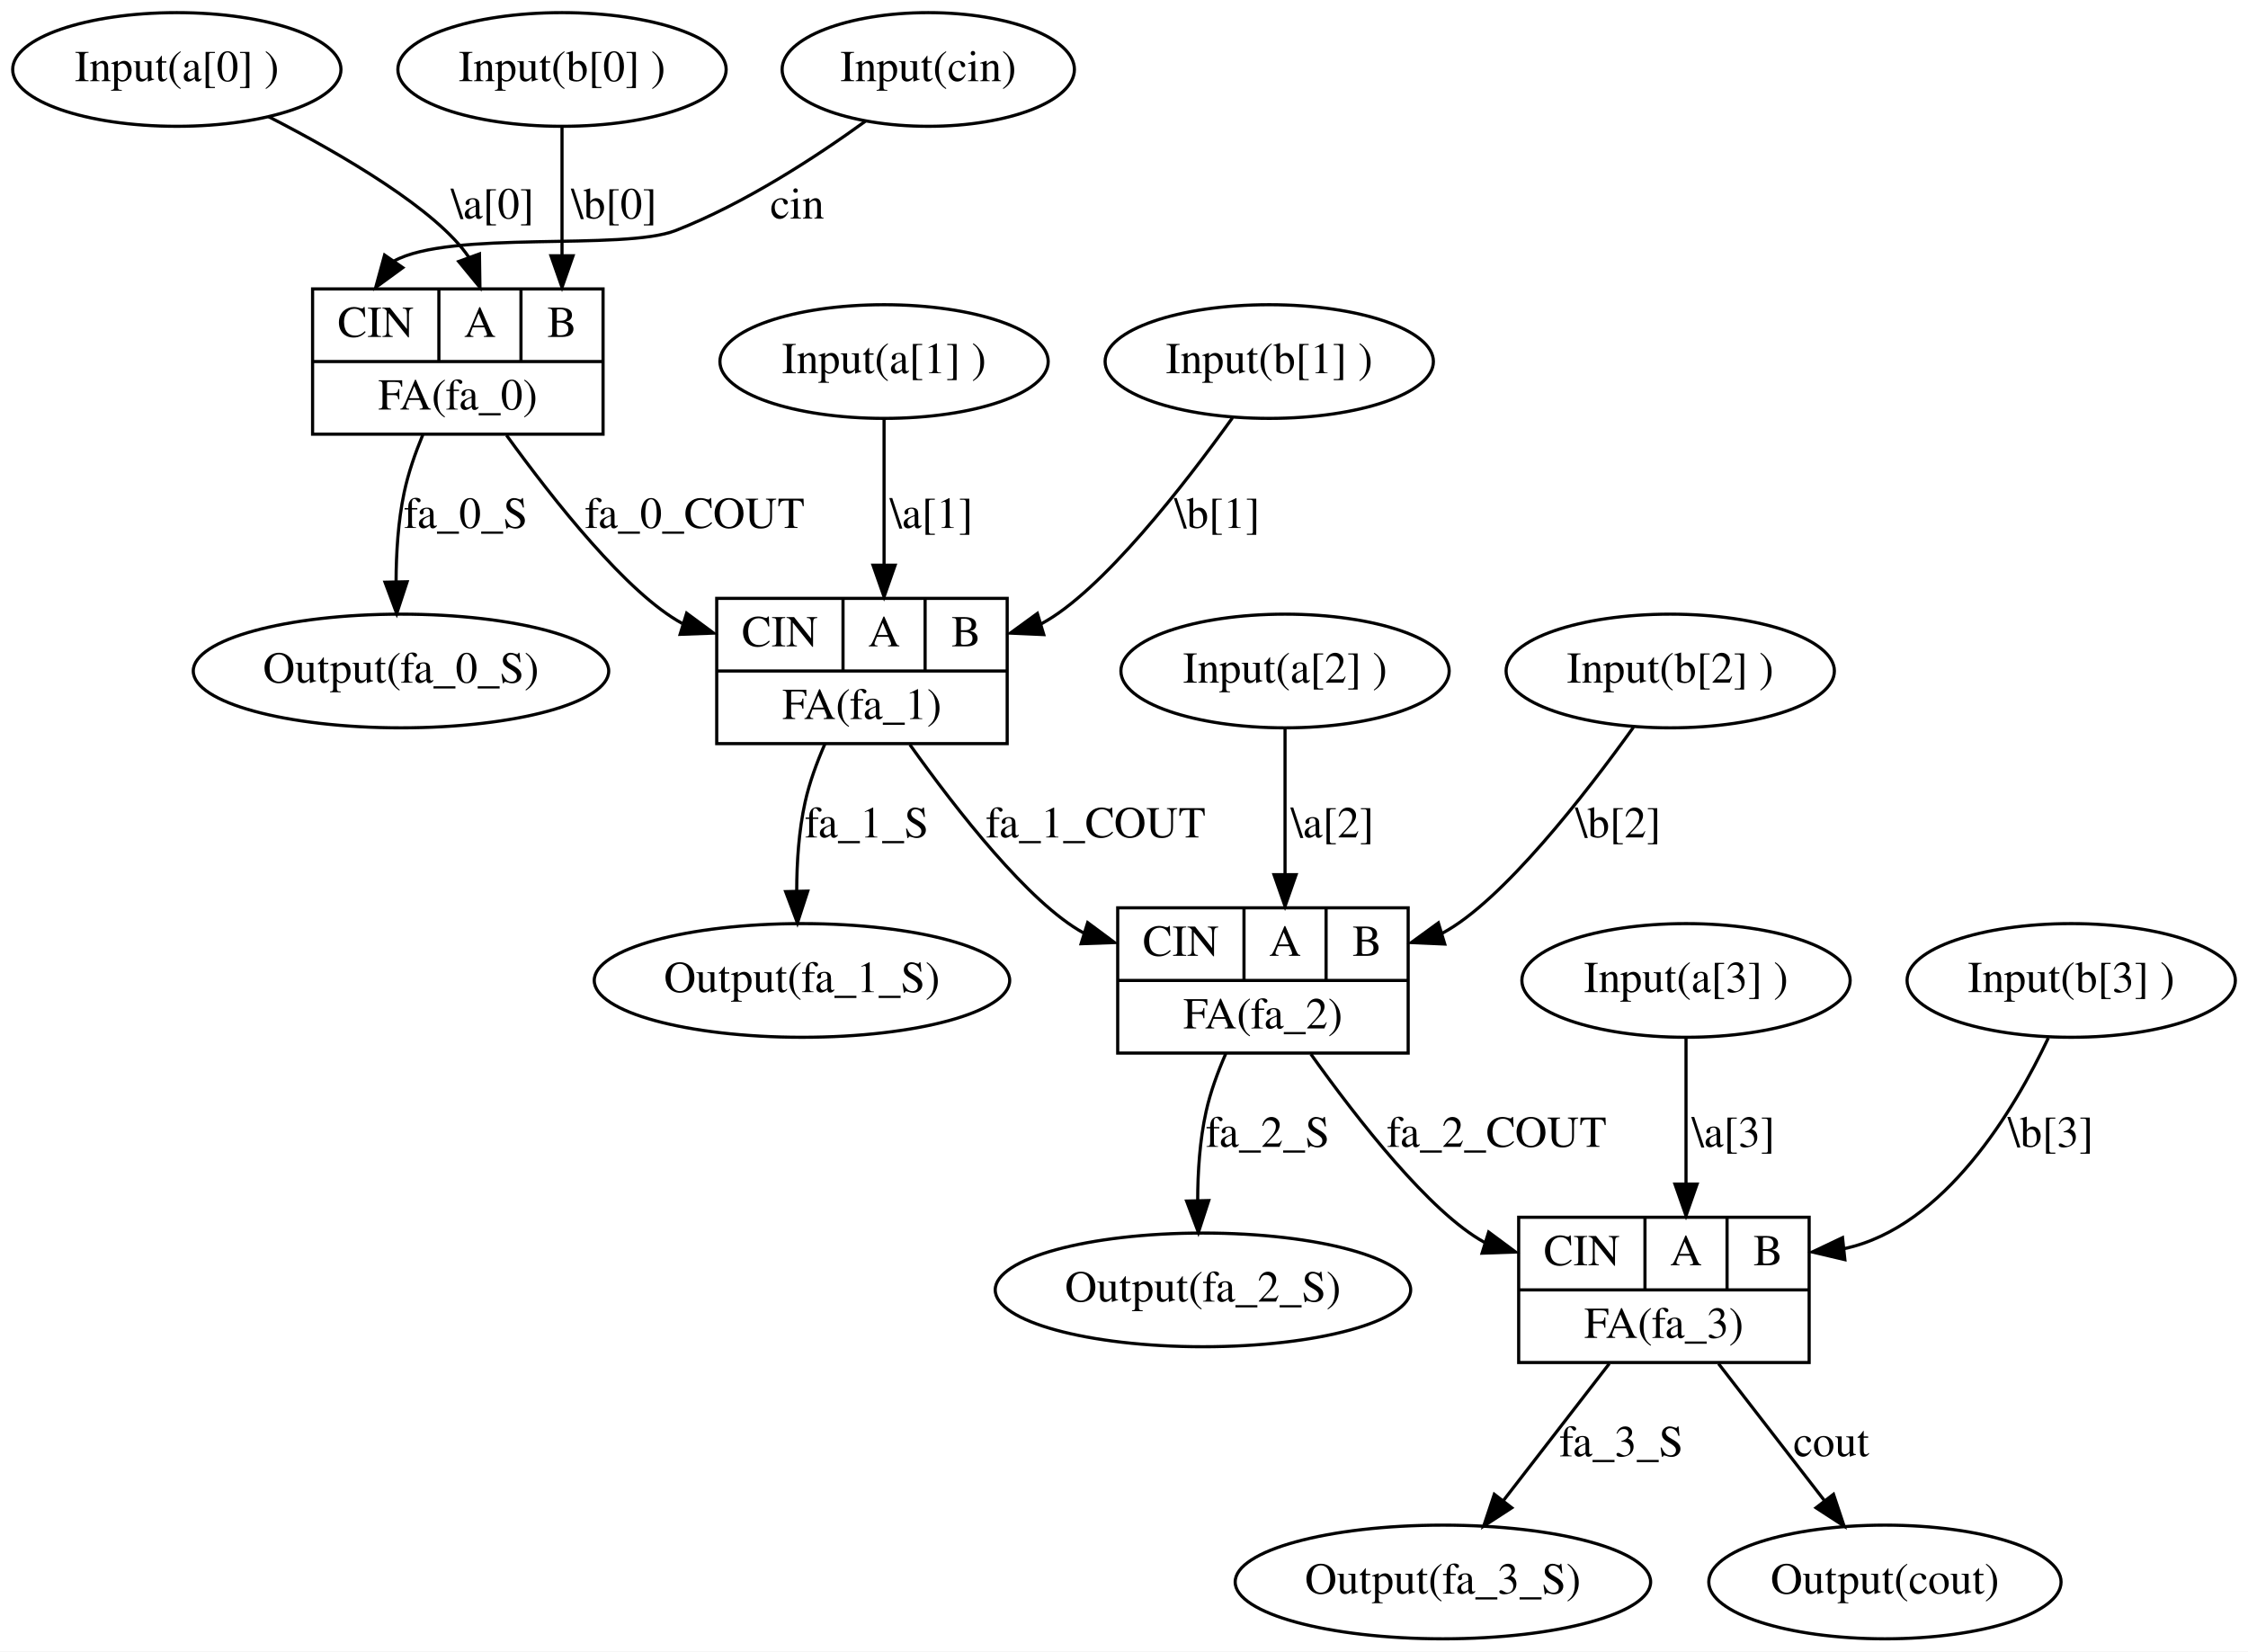
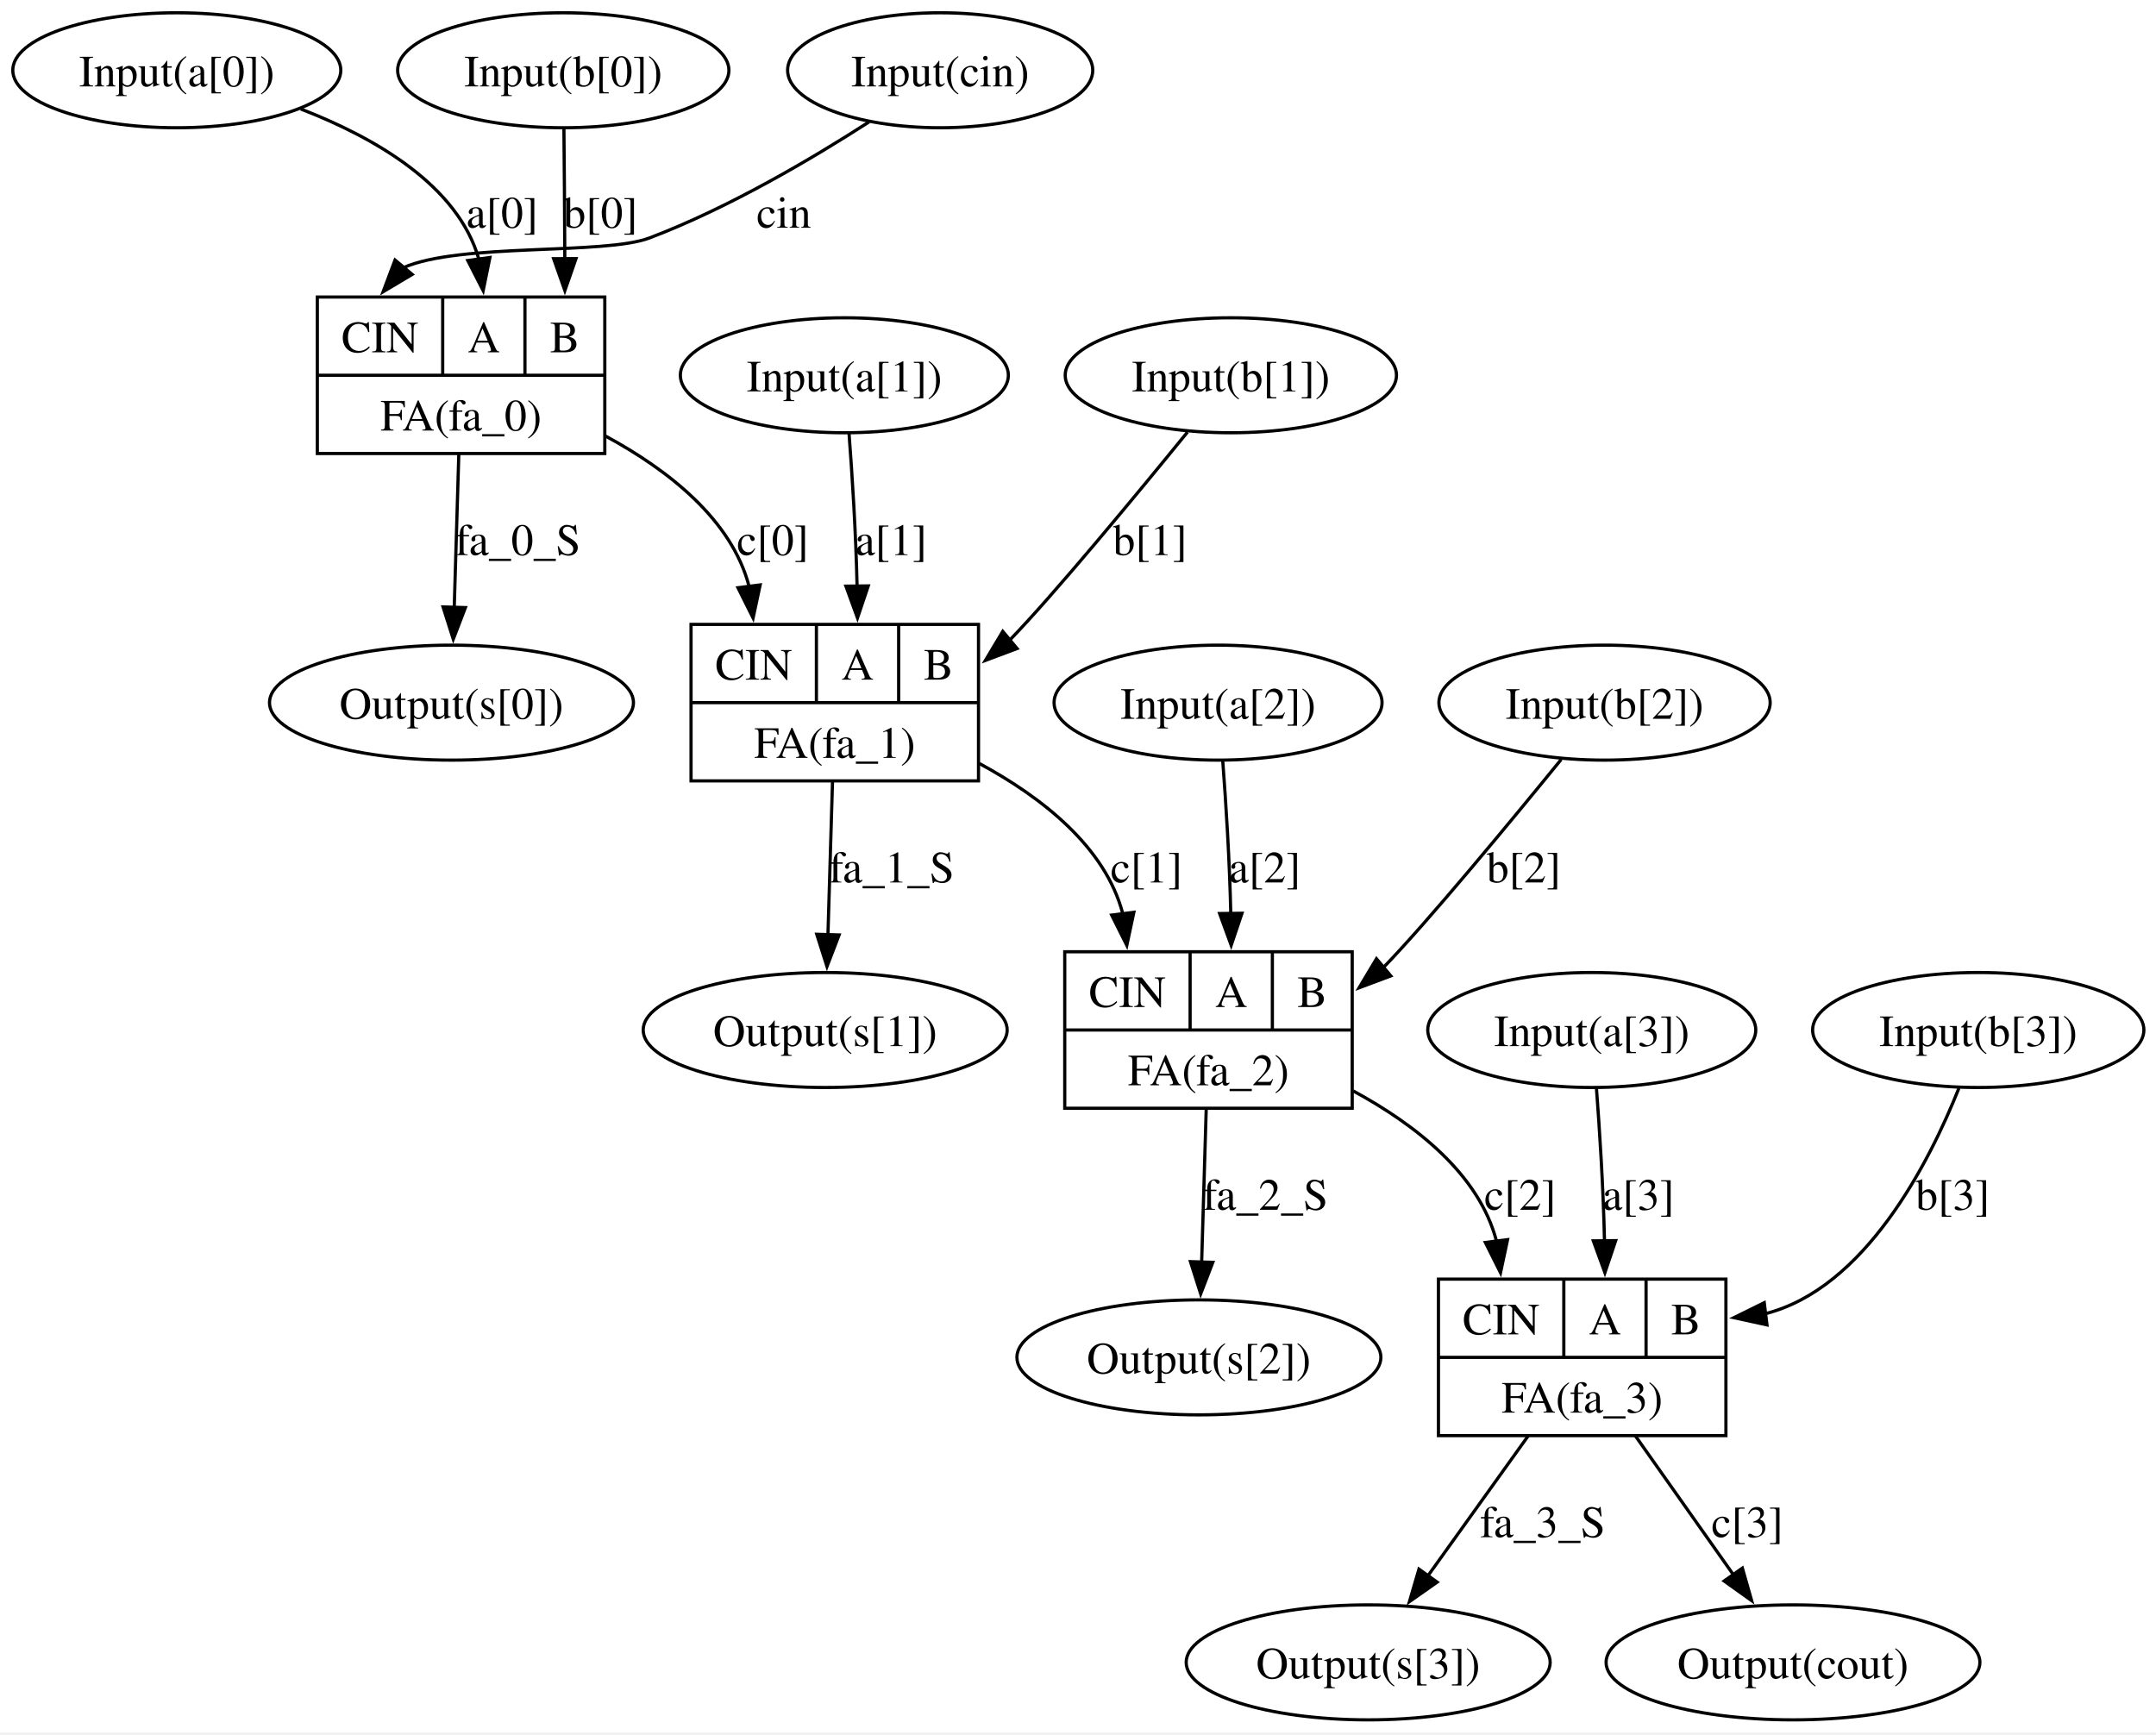
- <svg xmlns="http://www.w3.org/2000/svg" width="712pt" height="523pt" viewBox="0.00 0.00 711.99 523.00">
-   <g id="graph0" class="graph" transform="scale(1 1) rotate(0) translate(4 519)">
-     <polygon fill="white" stroke="transparent" points="-4,4 -4,-519 707.99,-519 707.99,4 -4,4" />
+ <svg xmlns="http://www.w3.org/2000/svg" width="675pt" height="543pt" viewBox="0.00 0.00 675.00 543.00">
+   <g id="graph0" class="graph" transform="scale(1 1) rotate(0) translate(4 538.5)">
+     <polygon fill="white" stroke="none" points="-4,4 -4,-538.5 671.21,-538.5 671.21,4 -4,4" />
    <g id="node1" class="node">
-       <ellipse fill="none" stroke="black" cx="52" cy="-497" rx="51.99" ry="18" />
-       <text text-anchor="middle" x="52" y="-493.3" font-family="Times,serif" font-size="14.00">Input(a[0] )</text>
+       <ellipse fill="none" stroke="black" cx="51.35" cy="-516.5" rx="51.35" ry="18" />
+       <text xml:space="preserve" text-anchor="middle" x="51.35" y="-511.45" font-family="Times,serif" font-size="14.00">Input(a[0])</text>
    </g>
    <g id="node10" class="node">
-       <polygon fill="none" stroke="black" points="95,-381.5 95,-427.5 187,-427.5 187,-381.5 95,-381.5" />
-       <text text-anchor="middle" x="115" y="-412.3" font-family="Times,serif" font-size="14.00">CIN</text>
-       <polyline fill="none" stroke="black" points="135,-404.5 135,-427.5 " />
-       <text text-anchor="middle" x="148" y="-412.3" font-family="Times,serif" font-size="14.00">A</text>
-       <polyline fill="none" stroke="black" points="161,-404.5 161,-427.5 " />
-       <text text-anchor="middle" x="174" y="-412.3" font-family="Times,serif" font-size="14.00">B</text>
-       <polyline fill="none" stroke="black" points="95,-404.5 187,-404.5 " />
-       <text text-anchor="middle" x="141" y="-389.3" font-family="Times,serif" font-size="14.00">FA(fa_0)</text>
+       <polygon fill="none" stroke="black" points="95.35,-396.5 95.35,-445.5 185.35,-445.5 185.35,-396.5 95.35,-396.5" />
+       <text xml:space="preserve" text-anchor="middle" x="114.98" y="-428.2" font-family="Times,serif" font-size="14.00">CIN</text>
+       <polyline fill="none" stroke="black" points="134.6,-421 134.6,-445.5" />
+       <text xml:space="preserve" text-anchor="middle" x="147.48" y="-428.2" font-family="Times,serif" font-size="14.00">A</text>
+       <polyline fill="none" stroke="black" points="160.35,-421 160.35,-445.5" />
+       <text xml:space="preserve" text-anchor="middle" x="172.85" y="-428.2" font-family="Times,serif" font-size="14.00">B</text>
+       <polyline fill="none" stroke="black" points="95.35,-421 185.35,-421" />
+       <text xml:space="preserve" text-anchor="middle" x="140.35" y="-403.7" font-family="Times,serif" font-size="14.00">FA(fa_0)</text>
    </g>
    <g id="edge2" class="edge">
-       <path fill="none" stroke="black" d="M81.06,-482.05C104.24,-470.13 134.43,-452.56 144.53,-437.47" />
-       <polygon fill="black" stroke="black" points="147.85,-438.59 148,-428 141.28,-436.19 147.85,-438.59" />
-       <text text-anchor="middle" x="152" y="-449.8" font-family="Times,serif" font-size="14.00">\a[0] </text>
+       <path fill="none" stroke="black" d="M90.17,-504.37C113.31,-495.43 139.41,-480.48 145.94,-457.26" />
+       <polygon fill="black" stroke="black" points="149.38,-457.88 147.27,-447.5 142.45,-456.93 149.38,-457.88" />
+       <text xml:space="preserve" text-anchor="middle" x="153.23" y="-467.2" font-family="Times,serif" font-size="14.00">a[0]</text>
    </g>
    <g id="node2" class="node">
-       <ellipse fill="none" stroke="black" cx="276" cy="-404.5" rx="51.99" ry="18" />
-       <text text-anchor="middle" x="276" y="-400.8" font-family="Times,serif" font-size="14.00">Input(a[1] )</text>
+       <ellipse fill="none" stroke="black" cx="260.35" cy="-421" rx="51.35" ry="18" />
+       <text xml:space="preserve" text-anchor="middle" x="260.35" y="-415.95" font-family="Times,serif" font-size="14.00">Input(a[1])</text>
    </g>
    <g id="node11" class="node">
-       <polygon fill="none" stroke="black" points="223,-283.5 223,-329.5 315,-329.5 315,-283.5 223,-283.5" />
-       <text text-anchor="middle" x="243" y="-314.3" font-family="Times,serif" font-size="14.00">CIN</text>
-       <polyline fill="none" stroke="black" points="263,-306.5 263,-329.5 " />
-       <text text-anchor="middle" x="276" y="-314.3" font-family="Times,serif" font-size="14.00">A</text>
-       <polyline fill="none" stroke="black" points="289,-306.5 289,-329.5 " />
-       <text text-anchor="middle" x="302" y="-314.3" font-family="Times,serif" font-size="14.00">B</text>
-       <polyline fill="none" stroke="black" points="223,-306.5 315,-306.5 " />
-       <text text-anchor="middle" x="269" y="-291.3" font-family="Times,serif" font-size="14.00">FA(fa_1)</text>
+       <polygon fill="none" stroke="black" points="212.35,-294 212.35,-343 302.35,-343 302.35,-294 212.35,-294" />
+       <text xml:space="preserve" text-anchor="middle" x="231.98" y="-325.7" font-family="Times,serif" font-size="14.00">CIN</text>
+       <polyline fill="none" stroke="black" points="251.6,-318.5 251.6,-343" />
+       <text xml:space="preserve" text-anchor="middle" x="264.48" y="-325.7" font-family="Times,serif" font-size="14.00">A</text>
+       <polyline fill="none" stroke="black" points="277.35,-318.5 277.35,-343" />
+       <text xml:space="preserve" text-anchor="middle" x="289.85" y="-325.7" font-family="Times,serif" font-size="14.00">B</text>
+       <polyline fill="none" stroke="black" points="212.35,-318.5 302.35,-318.5" />
+       <text xml:space="preserve" text-anchor="middle" x="257.35" y="-301.2" font-family="Times,serif" font-size="14.00">FA(fa_1)</text>
    </g>
    <g id="edge5" class="edge">
-       <path fill="none" stroke="black" d="M276,-386.27C276,-373.94 276,-356.66 276,-340.14" />
-       <polygon fill="black" stroke="black" points="279.5,-340 276,-330 272.5,-340 279.5,-340" />
-       <text text-anchor="middle" x="291" y="-351.8" font-family="Times,serif" font-size="14.00">\a[1] </text>
+       <path fill="none" stroke="black" d="M261.82,-402.7C262.79,-389.98 263.96,-371.99 264.34,-354.7" />
+       <polygon fill="black" stroke="black" points="267.84,-355.05 264.46,-345.01 260.84,-354.97 267.84,-355.05" />
+       <text xml:space="preserve" text-anchor="middle" x="275" y="-364.7" font-family="Times,serif" font-size="14.00">a[1]</text>
    </g>
    <g id="node3" class="node">
-       <ellipse fill="none" stroke="black" cx="403" cy="-306.5" rx="51.99" ry="18" />
-       <text text-anchor="middle" x="403" y="-302.8" font-family="Times,serif" font-size="14.00">Input(a[2] )</text>
+       <ellipse fill="none" stroke="black" cx="377.35" cy="-318.5" rx="51.35" ry="18" />
+       <text xml:space="preserve" text-anchor="middle" x="377.35" y="-313.45" font-family="Times,serif" font-size="14.00">Input(a[2])</text>
    </g>
    <g id="node12" class="node">
-       <polygon fill="none" stroke="black" points="350,-185.5 350,-231.5 442,-231.5 442,-185.5 350,-185.5" />
-       <text text-anchor="middle" x="370" y="-216.3" font-family="Times,serif" font-size="14.00">CIN</text>
-       <polyline fill="none" stroke="black" points="390,-208.5 390,-231.5 " />
-       <text text-anchor="middle" x="403" y="-216.3" font-family="Times,serif" font-size="14.00">A</text>
-       <polyline fill="none" stroke="black" points="416,-208.5 416,-231.5 " />
-       <text text-anchor="middle" x="429" y="-216.3" font-family="Times,serif" font-size="14.00">B</text>
-       <polyline fill="none" stroke="black" points="350,-208.5 442,-208.5 " />
-       <text text-anchor="middle" x="396" y="-193.3" font-family="Times,serif" font-size="14.00">FA(fa_2)</text>
+       <polygon fill="none" stroke="black" points="329.35,-191.5 329.35,-240.5 419.35,-240.5 419.35,-191.5 329.35,-191.5" />
+       <text xml:space="preserve" text-anchor="middle" x="348.98" y="-223.2" font-family="Times,serif" font-size="14.00">CIN</text>
+       <polyline fill="none" stroke="black" points="368.6,-216 368.6,-240.5" />
+       <text xml:space="preserve" text-anchor="middle" x="381.48" y="-223.2" font-family="Times,serif" font-size="14.00">A</text>
+       <polyline fill="none" stroke="black" points="394.35,-216 394.35,-240.5" />
+       <text xml:space="preserve" text-anchor="middle" x="406.85" y="-223.2" font-family="Times,serif" font-size="14.00">B</text>
+       <polyline fill="none" stroke="black" points="329.35,-216 419.35,-216" />
+       <text xml:space="preserve" text-anchor="middle" x="374.35" y="-198.7" font-family="Times,serif" font-size="14.00">FA(fa_2)</text>
    </g>
    <g id="edge8" class="edge">
-       <path fill="none" stroke="black" d="M403,-288.27C403,-275.94 403,-258.66 403,-242.14" />
-       <polygon fill="black" stroke="black" points="406.5,-242 403,-232 399.5,-242 406.5,-242" />
-       <text text-anchor="middle" x="418" y="-253.8" font-family="Times,serif" font-size="14.00">\a[2] </text>
+       <path fill="none" stroke="black" d="M378.82,-300.2C379.79,-287.48 380.96,-269.49 381.34,-252.2" />
+       <polygon fill="black" stroke="black" points="384.84,-252.55 381.46,-242.51 377.84,-252.47 384.84,-252.55" />
+       <text xml:space="preserve" text-anchor="middle" x="392" y="-262.2" font-family="Times,serif" font-size="14.00">a[2]</text>
    </g>
    <g id="node4" class="node">
-       <ellipse fill="none" stroke="black" cx="530" cy="-208.5" rx="51.99" ry="18" />
-       <text text-anchor="middle" x="530" y="-204.8" font-family="Times,serif" font-size="14.00">Input(a[3] )</text>
+       <ellipse fill="none" stroke="black" cx="494.35" cy="-216" rx="51.35" ry="18" />
+       <text xml:space="preserve" text-anchor="middle" x="494.35" y="-210.95" font-family="Times,serif" font-size="14.00">Input(a[3])</text>
    </g>
    <g id="node13" class="node">
-       <polygon fill="none" stroke="black" points="477,-87.5 477,-133.5 569,-133.5 569,-87.5 477,-87.5" />
-       <text text-anchor="middle" x="497" y="-118.3" font-family="Times,serif" font-size="14.00">CIN</text>
-       <polyline fill="none" stroke="black" points="517,-110.5 517,-133.5 " />
-       <text text-anchor="middle" x="530" y="-118.3" font-family="Times,serif" font-size="14.00">A</text>
-       <polyline fill="none" stroke="black" points="543,-110.5 543,-133.5 " />
-       <text text-anchor="middle" x="556" y="-118.3" font-family="Times,serif" font-size="14.00">B</text>
-       <polyline fill="none" stroke="black" points="477,-110.5 569,-110.5 " />
-       <text text-anchor="middle" x="523" y="-95.3" font-family="Times,serif" font-size="14.00">FA(fa_3)</text>
+       <polygon fill="none" stroke="black" points="446.35,-89 446.35,-138 536.35,-138 536.35,-89 446.35,-89" />
+       <text xml:space="preserve" text-anchor="middle" x="465.98" y="-120.7" font-family="Times,serif" font-size="14.00">CIN</text>
+       <polyline fill="none" stroke="black" points="485.6,-113.5 485.6,-138" />
+       <text xml:space="preserve" text-anchor="middle" x="498.48" y="-120.7" font-family="Times,serif" font-size="14.00">A</text>
+       <polyline fill="none" stroke="black" points="511.35,-113.5 511.35,-138" />
+       <text xml:space="preserve" text-anchor="middle" x="523.85" y="-120.7" font-family="Times,serif" font-size="14.00">B</text>
+       <polyline fill="none" stroke="black" points="446.35,-113.5 536.35,-113.5" />
+       <text xml:space="preserve" text-anchor="middle" x="491.35" y="-96.2" font-family="Times,serif" font-size="14.00">FA(fa_3)</text>
    </g>
    <g id="edge11" class="edge">
-       <path fill="none" stroke="black" d="M530,-190.27C530,-177.94 530,-160.66 530,-144.14" />
-       <polygon fill="black" stroke="black" points="533.5,-144 530,-134 526.5,-144 533.5,-144" />
-       <text text-anchor="middle" x="545" y="-155.8" font-family="Times,serif" font-size="14.00">\a[3] </text>
+       <path fill="none" stroke="black" d="M495.82,-197.7C496.79,-184.98 497.96,-166.99 498.34,-149.7" />
+       <polygon fill="black" stroke="black" points="501.84,-150.05 498.46,-140.01 494.84,-149.97 501.84,-150.05" />
+       <text xml:space="preserve" text-anchor="middle" x="509" y="-159.7" font-family="Times,serif" font-size="14.00">a[3]</text>
    </g>
    <g id="node5" class="node">
-       <ellipse fill="none" stroke="black" cx="174" cy="-497" rx="51.99" ry="18" />
-       <text text-anchor="middle" x="174" y="-493.3" font-family="Times,serif" font-size="14.00">Input(b[0] )</text>
+       <ellipse fill="none" stroke="black" cx="172.35" cy="-516.5" rx="51.86" ry="18" />
+       <text xml:space="preserve" text-anchor="middle" x="172.35" y="-511.45" font-family="Times,serif" font-size="14.00">Input(b[0])</text>
    </g>
    <g id="edge3" class="edge">
-       <path fill="none" stroke="black" d="M174,-478.95C174,-467.89 174,-452.87 174,-438.39" />
-       <polygon fill="black" stroke="black" points="177.5,-438 174,-428 170.5,-438 177.5,-438" />
-       <text text-anchor="middle" x="190.5" y="-449.8" font-family="Times,serif" font-size="14.00">\b[0] </text>
+       <path fill="none" stroke="black" d="M172.55,-498.08C172.66,-486.99 172.78,-472.02 172.83,-457.48" />
+       <polygon fill="black" stroke="black" points="176.33,-457.52 172.85,-447.51 169.33,-457.51 176.33,-457.52" />
+       <text xml:space="preserve" text-anchor="middle" x="184.05" y="-467.2" font-family="Times,serif" font-size="14.00">b[0]</text>
    </g>
    <g id="node6" class="node">
-       <ellipse fill="none" stroke="black" cx="398" cy="-404.5" rx="51.99" ry="18" />
-       <text text-anchor="middle" x="398" y="-400.8" font-family="Times,serif" font-size="14.00">Input(b[1] )</text>
+       <ellipse fill="none" stroke="black" cx="381.35" cy="-421" rx="51.86" ry="18" />
+       <text xml:space="preserve" text-anchor="middle" x="381.35" y="-415.95" font-family="Times,serif" font-size="14.00">Input(b[1])</text>
    </g>
    <g id="edge6" class="edge">
-       <path fill="none" stroke="black" d="M386.37,-386.71C371.37,-365.81 344.94,-331.62 325.78,-321.44" />
-       <polygon fill="black" stroke="black" points="326.58,-318.03 316,-318.5 324.56,-324.73 326.58,-318.03" />
-       <text text-anchor="middle" x="381.5" y="-351.8" font-family="Times,serif" font-size="14.00">\b[1] </text>
+       <path fill="none" stroke="black" d="M367.78,-403.21C351.82,-383.62 325.78,-352.11 312.04,-337.99" />
+       <polygon fill="black" stroke="black" points="314.43,-335.44 304.51,-331.72 309.95,-340.81 314.43,-335.44" />
+       <text xml:space="preserve" text-anchor="middle" x="356.07" y="-364.7" font-family="Times,serif" font-size="14.00">b[1]</text>
    </g>
    <g id="node7" class="node">
-       <ellipse fill="none" stroke="black" cx="525" cy="-306.5" rx="51.99" ry="18" />
-       <text text-anchor="middle" x="525" y="-302.8" font-family="Times,serif" font-size="14.00">Input(b[2] )</text>
+       <ellipse fill="none" stroke="black" cx="498.35" cy="-318.5" rx="51.86" ry="18" />
+       <text xml:space="preserve" text-anchor="middle" x="498.35" y="-313.45" font-family="Times,serif" font-size="14.00">Input(b[2])</text>
    </g>
    <g id="edge9" class="edge">
-       <path fill="none" stroke="black" d="M513.37,-288.71C498.37,-267.81 471.94,-233.62 452.78,-223.44" />
-       <polygon fill="black" stroke="black" points="453.58,-220.03 443,-220.5 451.56,-226.73 453.58,-220.03" />
-       <text text-anchor="middle" x="508.5" y="-253.8" font-family="Times,serif" font-size="14.00">\b[2] </text>
+       <path fill="none" stroke="black" d="M484.78,-300.71C468.82,-281.12 442.78,-249.61 429.04,-235.49" />
+       <polygon fill="black" stroke="black" points="431.43,-232.94 421.51,-229.22 426.95,-238.31 431.43,-232.94" />
+       <text xml:space="preserve" text-anchor="middle" x="473.07" y="-262.2" font-family="Times,serif" font-size="14.00">b[2]</text>
    </g>
    <g id="node8" class="node">
-       <ellipse fill="none" stroke="black" cx="652" cy="-208.5" rx="51.99" ry="18" />
-       <text text-anchor="middle" x="652" y="-204.8" font-family="Times,serif" font-size="14.00">Input(b[3] )</text>
+       <ellipse fill="none" stroke="black" cx="615.35" cy="-216" rx="51.86" ry="18" />
+       <text xml:space="preserve" text-anchor="middle" x="615.35" y="-210.95" font-family="Times,serif" font-size="14.00">Input(b[3])</text>
    </g>
    <g id="edge12" class="edge">
-       <path fill="none" stroke="black" d="M644.76,-190.3C634.12,-167.79 612.01,-130.4 580.18,-123.58" />
-       <polygon fill="black" stroke="black" points="580.31,-120.08 570,-122.5 579.57,-127.04 580.31,-120.08" />
-       <text text-anchor="middle" x="645.5" y="-155.8" font-family="Times,serif" font-size="14.00">\b[3] </text>
+       <path fill="none" stroke="black" d="M609.3,-197.79C600,-174.49 579.9,-134.91 548.45,-127.11" />
+       <polygon fill="black" stroke="black" points="549.2,-123.67 538.85,-125.93 548.35,-130.62 549.2,-123.67" />
+       <text xml:space="preserve" text-anchor="middle" x="607.36" y="-159.7" font-family="Times,serif" font-size="14.00">b[3]</text>
    </g>
    <g id="node9" class="node">
-       <ellipse fill="none" stroke="black" cx="290" cy="-497" rx="46.29" ry="18" />
-       <text text-anchor="middle" x="290" y="-493.3" font-family="Times,serif" font-size="14.00">Input(cin)</text>
+       <ellipse fill="none" stroke="black" cx="290.35" cy="-516.5" rx="47.77" ry="18" />
+       <text xml:space="preserve" text-anchor="middle" x="290.35" y="-511.45" font-family="Times,serif" font-size="14.00">Input(cin)</text>
    </g>
    <g id="edge1" class="edge">
-       <path fill="none" stroke="black" d="M270.07,-480.6C254.53,-469.34 231.96,-454.59 210,-446 193.35,-439.49 138.64,-446.23 120.73,-436.3" />
-       <polygon fill="black" stroke="black" points="123.56,-434.24 115,-428 117.8,-438.22 123.56,-434.24" />
-       <text text-anchor="middle" x="248.5" y="-449.8" font-family="Times,serif" font-size="14.00">cin</text>
+       <path fill="none" stroke="black" d="M268.11,-500.35C250.25,-488.83 224.13,-473.4 199.35,-464 185.07,-458.58 139.97,-462.54 122.24,-454.67" />
+       <polygon fill="black" stroke="black" points="125.05,-452.58 115.95,-447.16 119.68,-457.08 125.05,-452.58" />
+       <text xml:space="preserve" text-anchor="middle" x="241.42" y="-467.2" font-family="Times,serif" font-size="14.00">cin</text>
    </g>
    <g id="edge4" class="edge">
-       <path fill="none" stroke="black" d="M156.41,-381.17C171.5,-360.31 194.69,-331.02 212.06,-321.57" />
-       <polygon fill="black" stroke="black" points="213.47,-324.8 222,-318.5 211.41,-318.11 213.47,-324.8" />
-       <text text-anchor="middle" x="216" y="-351.8" font-family="Times,serif" font-size="14.00">fa_0_COUT</text>
+       <path fill="none" stroke="black" d="M185.63,-401.94C205.28,-391.3 225.07,-375.79 230.52,-354.91" />
+       <polygon fill="black" stroke="black" points="233.99,-355.36 231.78,-345 227.04,-354.48 233.99,-355.36" />
+       <text xml:space="preserve" text-anchor="middle" x="237.97" y="-364.7" font-family="Times,serif" font-size="14.00">c[0]</text>
+     </g>
+     <g id="node14" class="node">
+       <ellipse fill="none" stroke="black" cx="137.35" cy="-318.5" rx="56.98" ry="18" />
+       <text xml:space="preserve" text-anchor="middle" x="137.35" y="-313.45" font-family="Times,serif" font-size="14.00">Output(s[0])</text>
+     </g>
+     <g id="edge13" class="edge">
+       <path fill="none" stroke="black" d="M139.64,-396.18C139.21,-381.8 138.66,-363.38 138.21,-348.2" />
+       <polygon fill="black" stroke="black" points="141.71,-348.26 137.91,-338.37 134.71,-348.47 141.71,-348.26" />
+       <text xml:space="preserve" text-anchor="middle" x="158.16" y="-364.7" font-family="Times,serif" font-size="14.00">fa_0_S</text>
+     </g>
+     <g id="edge7" class="edge">
+       <path fill="none" stroke="black" d="M302.63,-299.44C322.28,-288.8 342.07,-273.29 347.52,-252.41" />
+       <polygon fill="black" stroke="black" points="350.99,-252.86 348.78,-242.5 344.04,-251.98 350.99,-252.86" />
+       <text xml:space="preserve" text-anchor="middle" x="354.97" y="-262.2" font-family="Times,serif" font-size="14.00">c[1]</text>
    </g>
    <g id="node15" class="node">
-       <ellipse fill="none" stroke="black" cx="123" cy="-306.5" rx="65.79" ry="18" />
-       <text text-anchor="middle" x="123" y="-302.8" font-family="Times,serif" font-size="14.00">Output(fa_0_S)</text>
+       <ellipse fill="none" stroke="black" cx="254.35" cy="-216" rx="56.98" ry="18" />
+       <text xml:space="preserve" text-anchor="middle" x="254.35" y="-210.95" font-family="Times,serif" font-size="14.00">Output(s[1])</text>
    </g>
    <g id="edge14" class="edge">
-       <path fill="none" stroke="black" d="M129.9,-381.28C127.49,-375.47 125.28,-369.12 124,-363 122.08,-353.92 121.47,-343.81 121.44,-334.74" />
-       <polygon fill="black" stroke="black" points="124.94,-334.76 121.65,-324.69 117.94,-334.62 124.94,-334.76" />
-       <text text-anchor="middle" x="143.5" y="-351.8" font-family="Times,serif" font-size="14.00">fa_0_S</text>
+       <path fill="none" stroke="black" d="M256.64,-293.68C256.21,-279.3 255.66,-260.88 255.21,-245.7" />
+       <polygon fill="black" stroke="black" points="258.71,-245.76 254.91,-235.87 251.71,-245.97 258.71,-245.76" />
+       <text xml:space="preserve" text-anchor="middle" x="275.16" y="-262.2" font-family="Times,serif" font-size="14.00">fa_1_S</text>
    </g>
-     <g id="edge7" class="edge">
-       <path fill="none" stroke="black" d="M284.18,-283.17C299.06,-262.31 321.93,-233.02 339.14,-223.57" />
-       <polygon fill="black" stroke="black" points="340.49,-226.81 349,-220.5 338.41,-220.13 340.49,-226.81" />
-       <text text-anchor="middle" x="343" y="-253.8" font-family="Times,serif" font-size="14.00">fa_1_COUT</text>
+     <g id="edge10" class="edge">
+       <path fill="none" stroke="black" d="M419.63,-196.94C439.28,-186.3 459.07,-170.79 464.52,-149.91" />
+       <polygon fill="black" stroke="black" points="467.99,-150.36 465.78,-140 461.04,-149.48 467.99,-150.36" />
+       <text xml:space="preserve" text-anchor="middle" x="471.97" y="-159.7" font-family="Times,serif" font-size="14.00">c[2]</text>
    </g>
    <g id="node16" class="node">
-       <ellipse fill="none" stroke="black" cx="250" cy="-208.5" rx="65.79" ry="18" />
-       <text text-anchor="middle" x="250" y="-204.8" font-family="Times,serif" font-size="14.00">Output(fa_1_S)</text>
+       <ellipse fill="none" stroke="black" cx="371.35" cy="-113.5" rx="56.98" ry="18" />
+       <text xml:space="preserve" text-anchor="middle" x="371.35" y="-108.45" font-family="Times,serif" font-size="14.00">Output(s[2])</text>
    </g>
    <g id="edge15" class="edge">
-       <path fill="none" stroke="black" d="M257.24,-283.34C254.7,-277.53 252.36,-271.16 251,-265 248.99,-255.94 248.35,-245.84 248.33,-236.77" />
-       <polygon fill="black" stroke="black" points="251.83,-236.79 248.56,-226.71 244.83,-236.63 251.83,-236.79" />
-       <text text-anchor="middle" x="270.5" y="-253.8" font-family="Times,serif" font-size="14.00">fa_1_S</text>
+       <path fill="none" stroke="black" d="M373.64,-191.18C373.21,-176.8 372.66,-158.38 372.21,-143.2" />
+       <polygon fill="black" stroke="black" points="375.71,-143.26 371.91,-133.37 368.71,-143.47 375.71,-143.26" />
+       <text xml:space="preserve" text-anchor="middle" x="392.16" y="-159.7" font-family="Times,serif" font-size="14.00">fa_2_S</text>
    </g>
-     <g id="edge10" class="edge">
-       <path fill="none" stroke="black" d="M411.18,-185.17C426.06,-164.31 448.93,-135.02 466.14,-125.57" />
-       <polygon fill="black" stroke="black" points="467.49,-128.81 476,-122.5 465.41,-122.13 467.49,-128.81" />
-       <text text-anchor="middle" x="470" y="-155.8" font-family="Times,serif" font-size="14.00">fa_2_COUT</text>
+     <g id="node17" class="node">
+       <ellipse fill="none" stroke="black" cx="424.35" cy="-18" rx="56.98" ry="18" />
+       <text xml:space="preserve" text-anchor="middle" x="424.35" y="-12.95" font-family="Times,serif" font-size="14.00">Output(s[3])</text>
+     </g>
+     <g id="edge16" class="edge">
+       <path fill="none" stroke="black" d="M474.44,-88.91C464.81,-75.46 452.72,-58.58 442.83,-44.79" />
+       <polygon fill="black" stroke="black" points="445.94,-43.12 437.27,-37.03 440.25,-47.2 445.94,-43.12" />
+       <text xml:space="preserve" text-anchor="middle" x="478.99" y="-57.2" font-family="Times,serif" font-size="14.00">fa_3_S</text>
    </g>
    <g id="node18" class="node">
-       <ellipse fill="none" stroke="black" cx="377" cy="-110.5" rx="65.79" ry="18" />
-       <text text-anchor="middle" x="377" y="-106.8" font-family="Times,serif" font-size="14.00">Output(fa_2_S)</text>
+       <ellipse fill="none" stroke="black" cx="557.35" cy="-18" rx="58.52" ry="18" />
+       <text xml:space="preserve" text-anchor="middle" x="557.35" y="-12.95" font-family="Times,serif" font-size="14.00">Output(cout)</text>
    </g>
    <g id="edge17" class="edge">
-       <path fill="none" stroke="black" d="M384.24,-185.34C381.7,-179.53 379.36,-173.16 378,-167 375.99,-157.94 375.35,-147.84 375.33,-138.77" />
-       <polygon fill="black" stroke="black" points="378.83,-138.79 375.56,-128.71 371.83,-138.63 378.83,-138.79" />
-       <text text-anchor="middle" x="397.5" y="-155.8" font-family="Times,serif" font-size="14.00">fa_2_S</text>
-     </g>
-     <g id="node14" class="node">
-       <ellipse fill="none" stroke="black" cx="453" cy="-18" rx="65.79" ry="18" />
-       <text text-anchor="middle" x="453" y="-14.3" font-family="Times,serif" font-size="14.00">Output(fa_3_S)</text>
-     </g>
-     <g id="edge13" class="edge">
-       <path fill="none" stroke="black" d="M505.69,-87.13C495.5,-73.95 482.59,-57.26 472.1,-43.7" />
-       <polygon fill="black" stroke="black" points="474.81,-41.49 465.93,-35.72 469.28,-45.77 474.81,-41.49" />
-       <text text-anchor="middle" x="509.5" y="-57.8" font-family="Times,serif" font-size="14.00">fa_3_S</text>
-     </g>
-     <g id="node17" class="node">
-       <ellipse fill="none" stroke="black" cx="593" cy="-18" rx="55.79" ry="18" />
-       <text text-anchor="middle" x="593" y="-14.3" font-family="Times,serif" font-size="14.00">Output(cout)</text>
-     </g>
-     <g id="edge16" class="edge">
-       <path fill="none" stroke="black" d="M540.3,-87.13C550.49,-73.95 563.4,-57.26 573.89,-43.7" />
-       <polygon fill="black" stroke="black" points="576.71,-45.77 580.06,-35.72 571.18,-41.49 576.71,-45.77" />
-       <text text-anchor="middle" x="576" y="-57.8" font-family="Times,serif" font-size="14.00">cout</text>
+       <path fill="none" stroke="black" d="M508.01,-88.91C517.35,-75.67 529.03,-59.13 538.68,-45.45" />
+       <polygon fill="black" stroke="black" points="541.5,-47.52 544.41,-37.33 535.79,-43.48 541.5,-47.52" />
+       <text xml:space="preserve" text-anchor="middle" x="543.08" y="-57.2" font-family="Times,serif" font-size="14.00">c[3]</text>
    </g>
  </g>
</svg>
